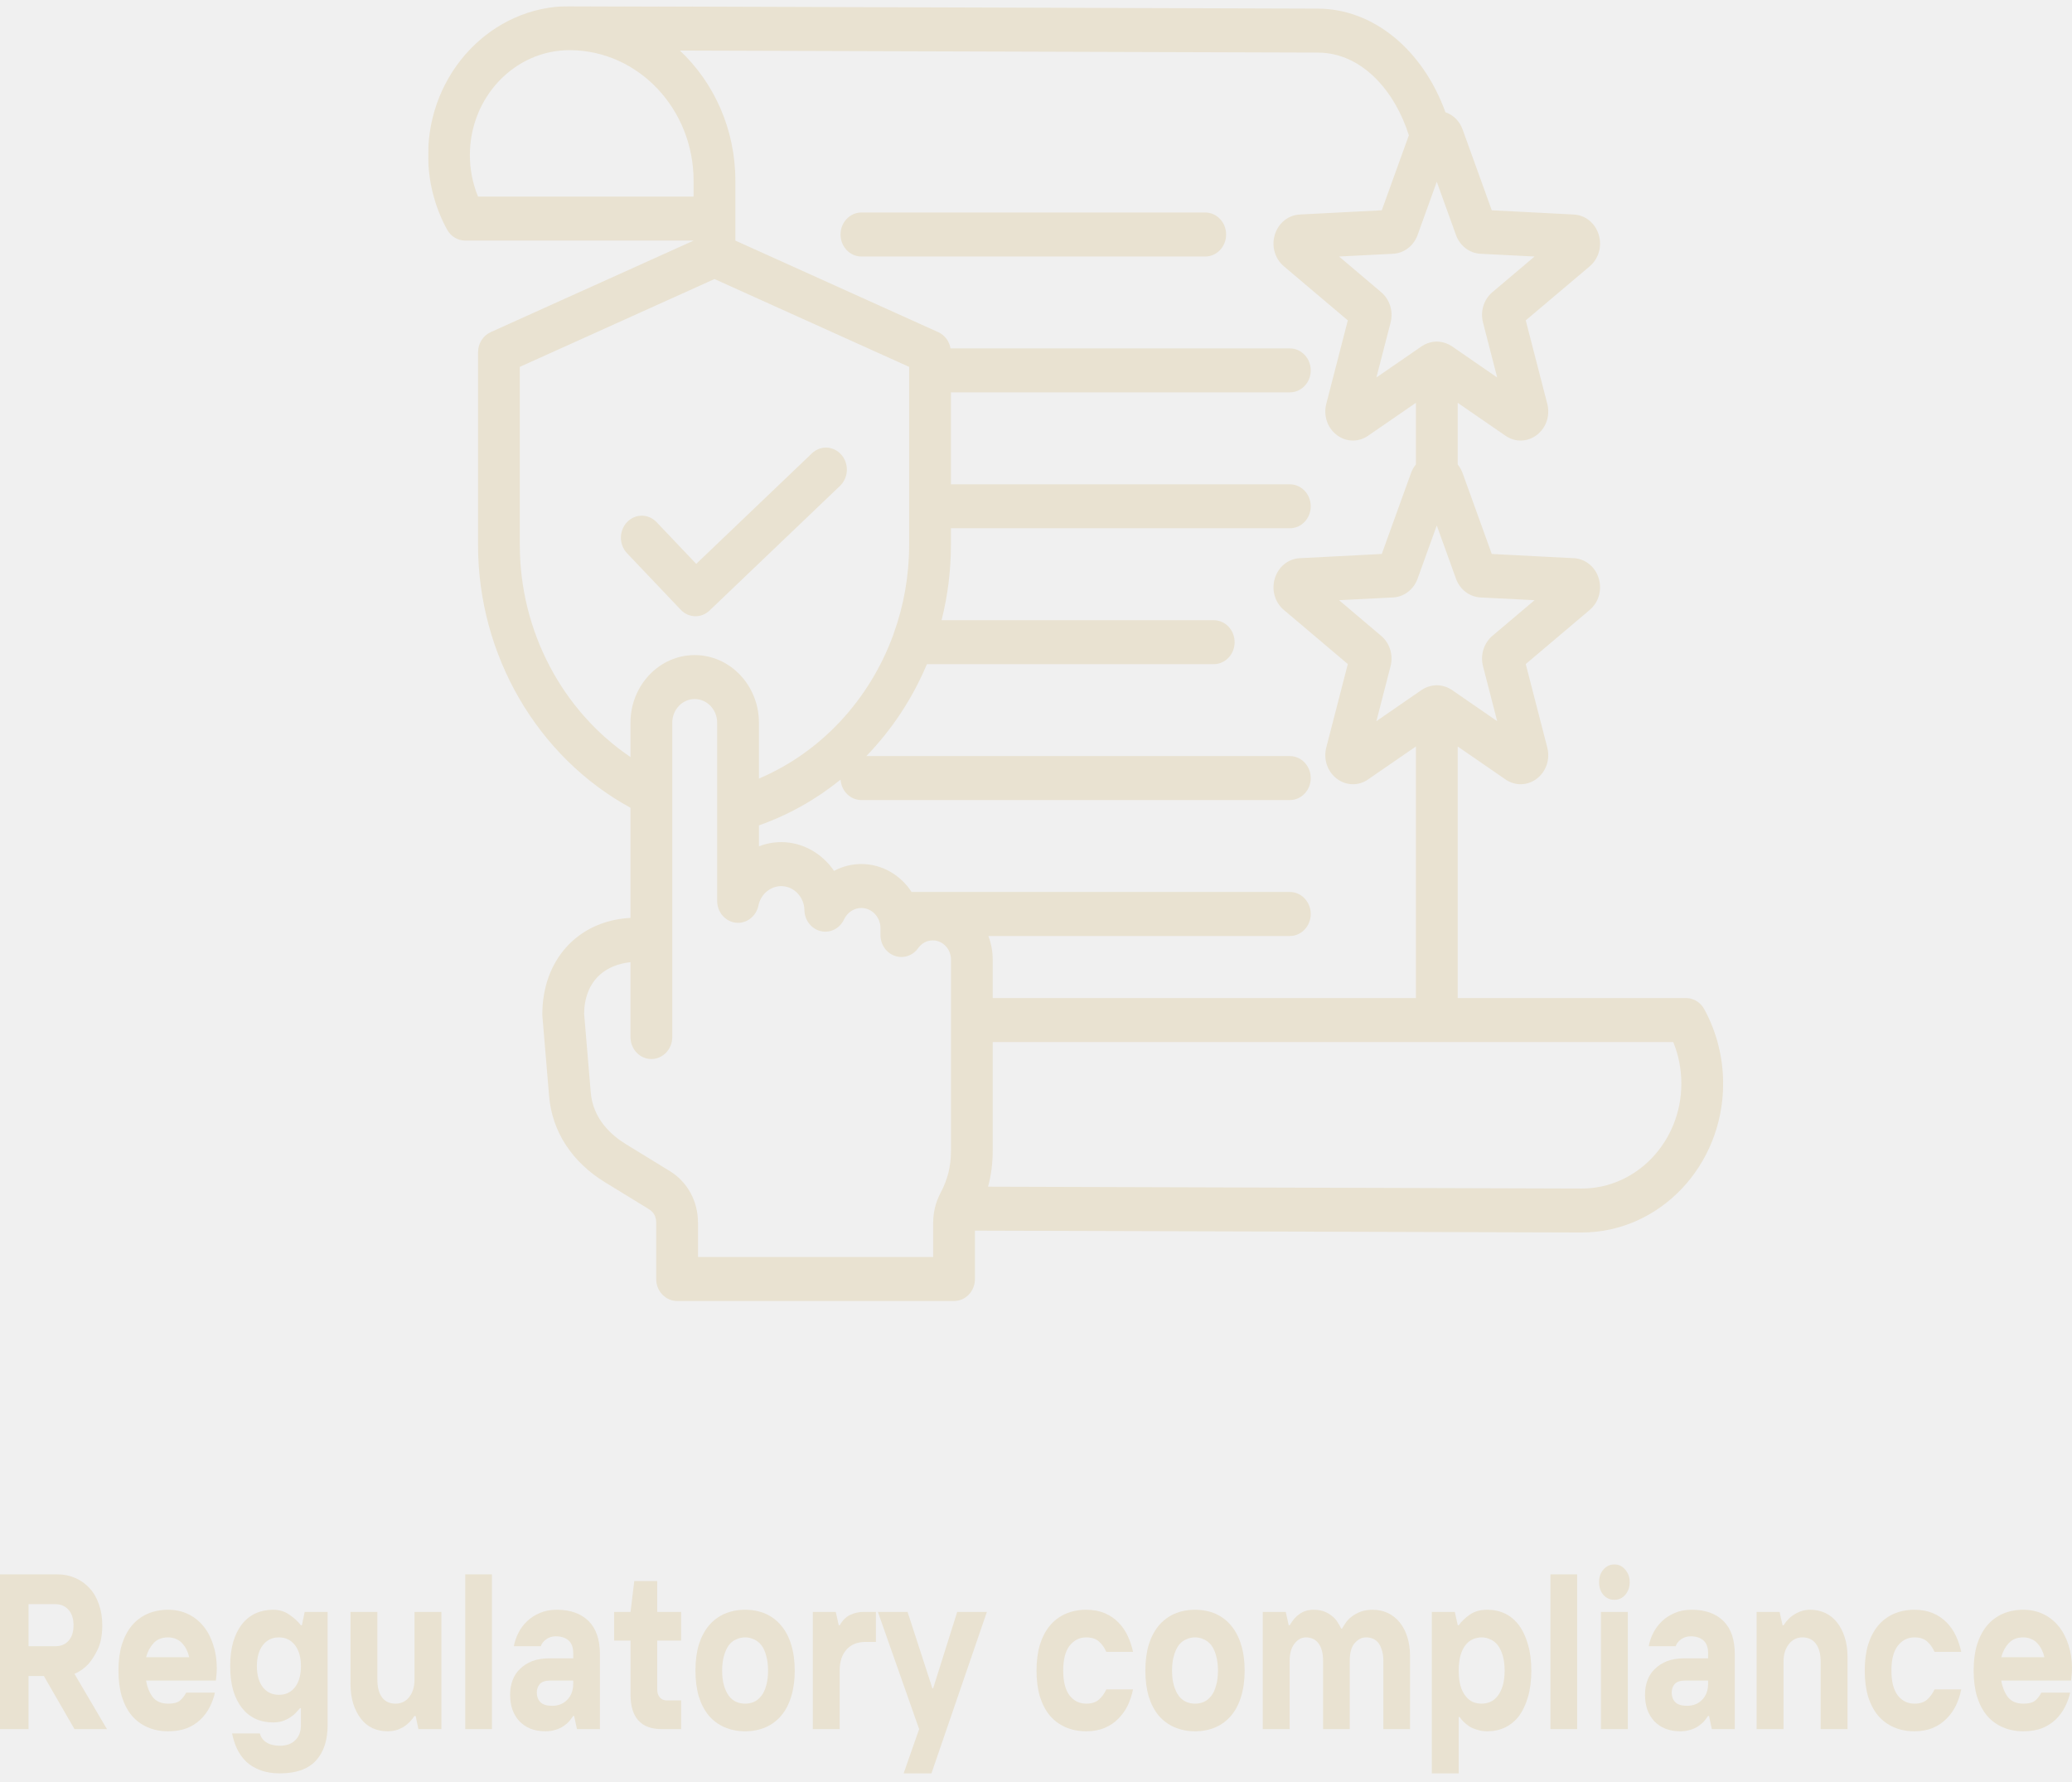
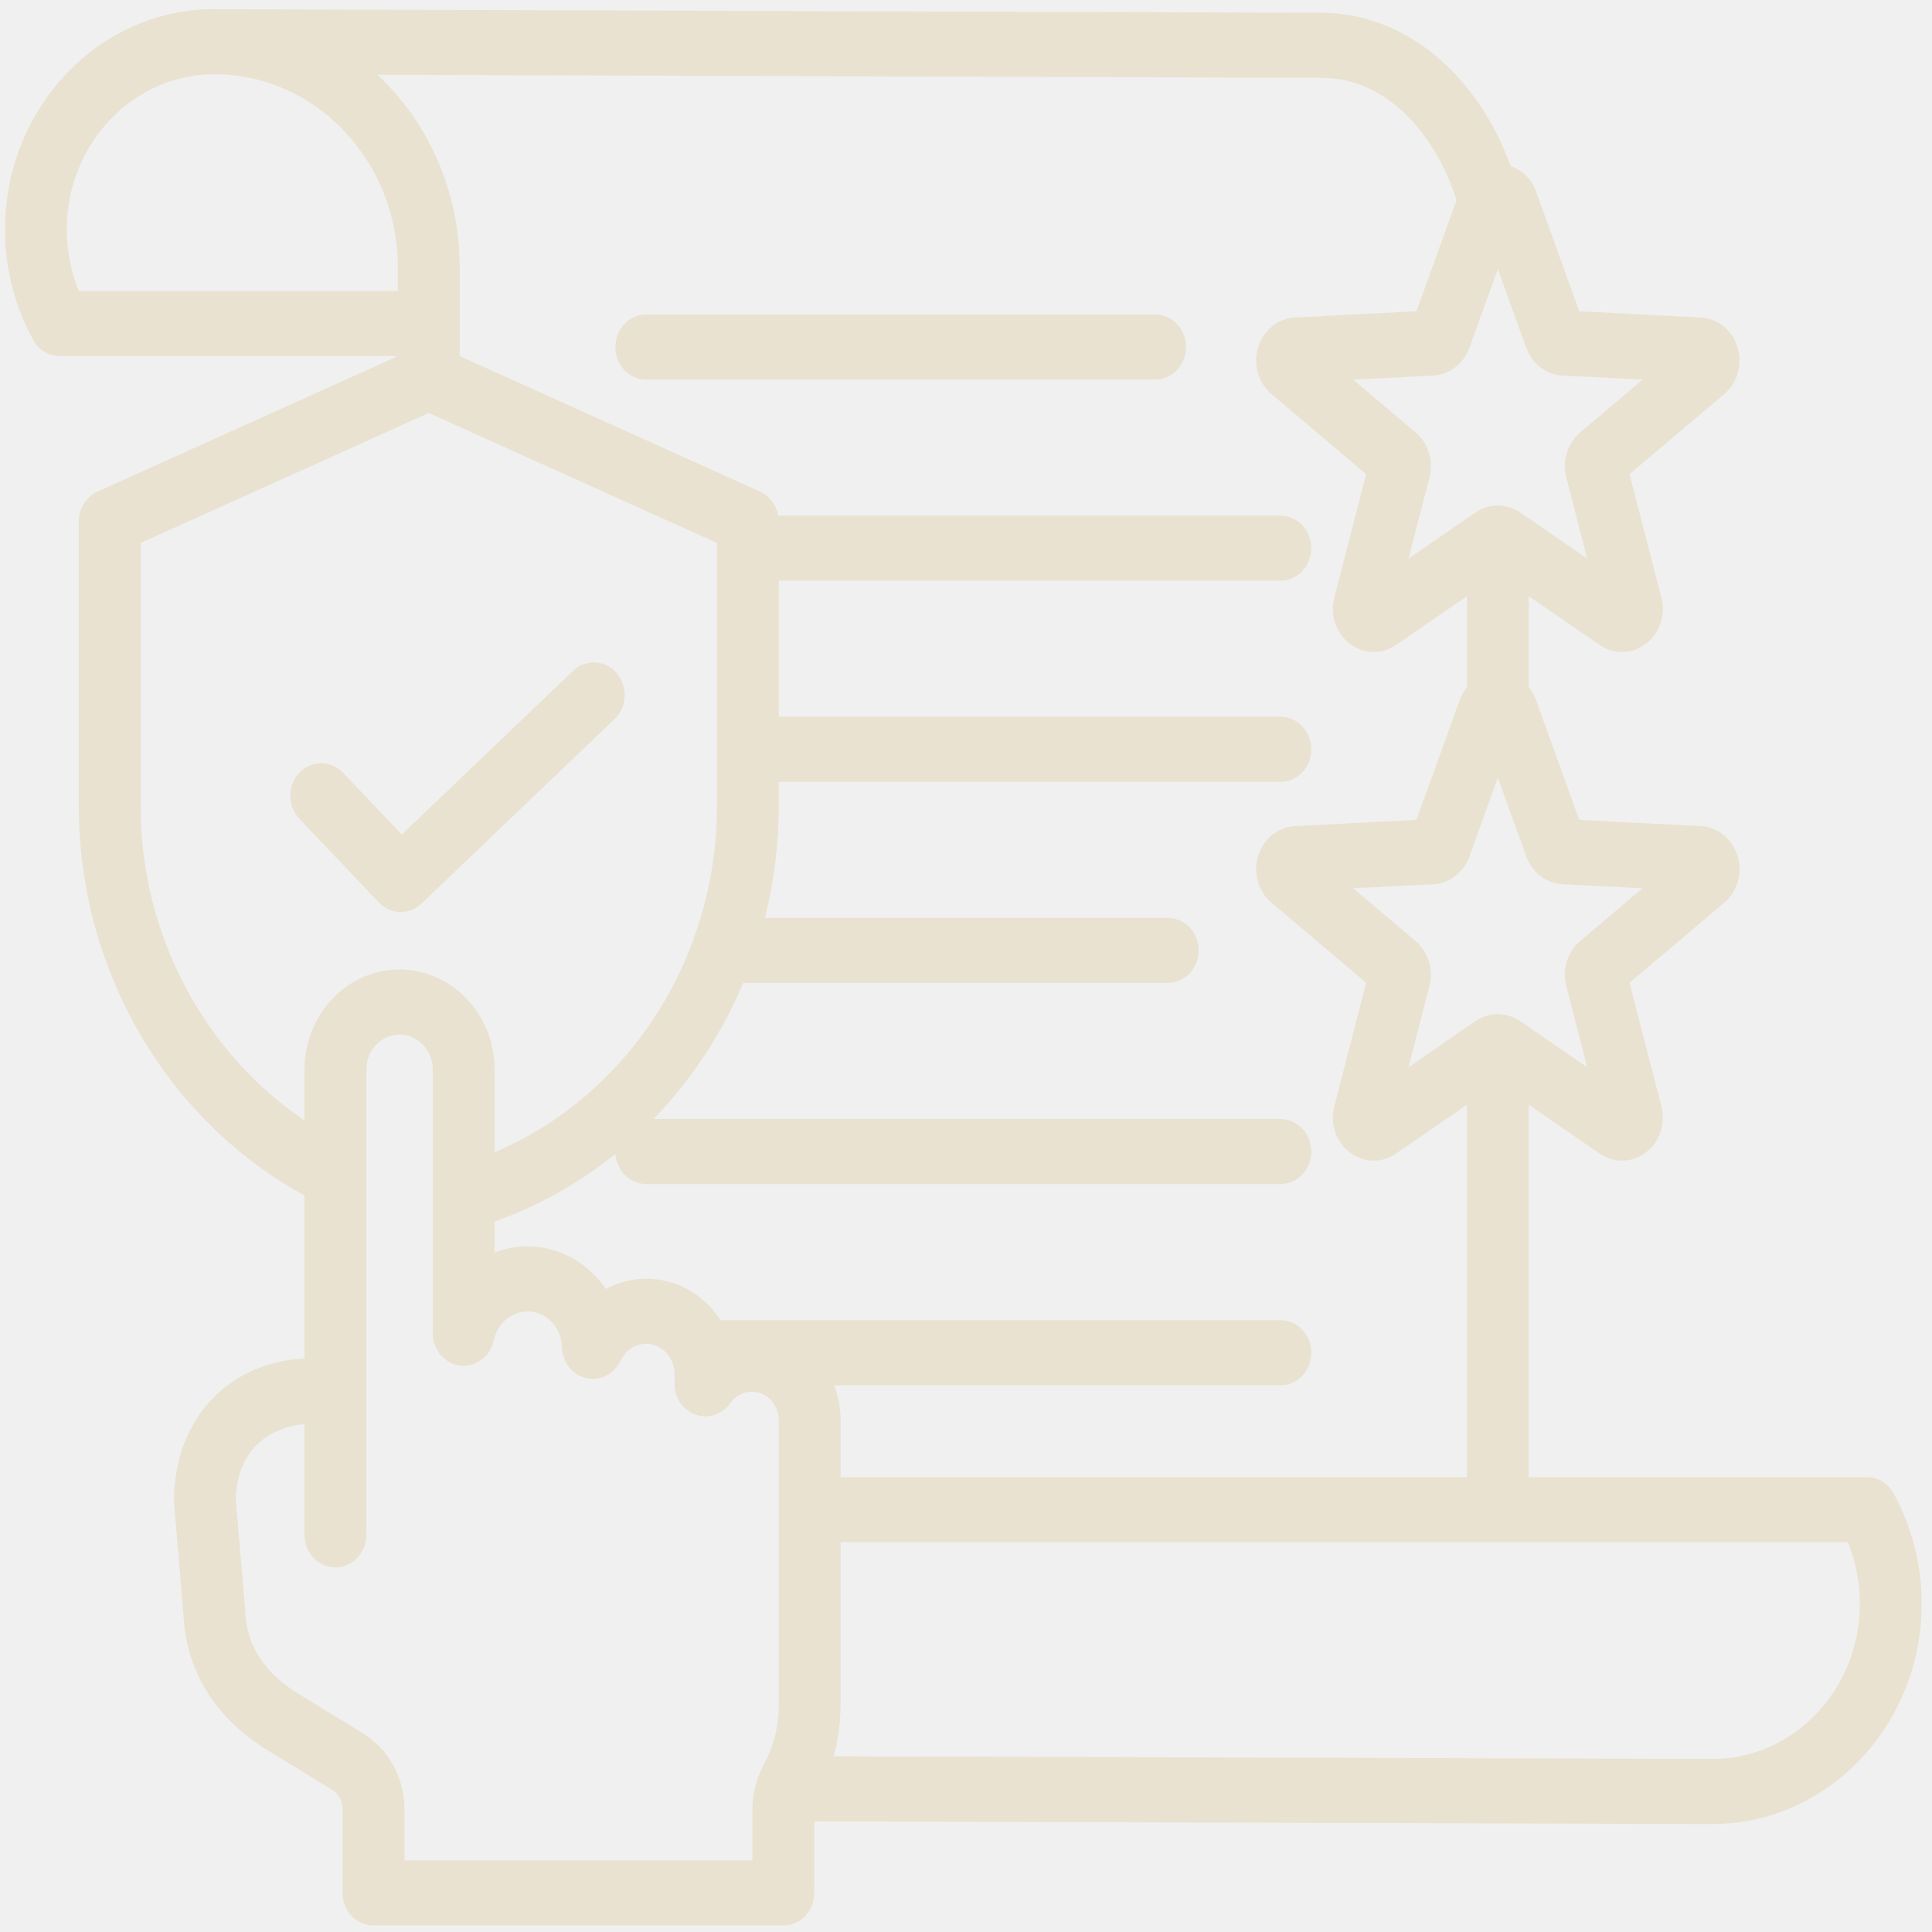
- <svg xmlns="http://www.w3.org/2000/svg" width="200" height="172" viewBox="0 0 200 172" fill="none">
-   <mask id="mask0_656_239" style="mask-type:luminance" maskUnits="userSpaceOnUse" x="41" y="0" width="126" height="126">
-     <path d="M41.326 0.599H166.326V125.599H41.326V0.599Z" fill="white" />
+ <svg xmlns="http://www.w3.org/2000/svg" width="126" height="126" viewBox="0 0 126 126" fill="none">
+   <mask id="mask0_50_9930" style="mask-type:luminance" maskUnits="userSpaceOnUse" x="0" y="0" width="126" height="126">
+     <path d="M0.326 0.599H125.326V125.599H0.326V0.599Z" fill="white" />
  </mask>
-   <g mask="url(#mask0_656_239)">
-     <path d="M164.496 97.394C164.133 96.742 163.472 96.334 162.752 96.334H140.704V72.051L145.317 75.23C146.249 75.877 147.442 75.846 148.345 75.154C149.248 74.461 149.644 73.279 149.349 72.143L147.273 64.095L153.445 58.873C154.319 58.135 154.657 56.933 154.314 55.812C153.967 54.696 153.025 53.932 151.904 53.876L143.993 53.469L141.182 45.675C141.066 45.354 140.902 45.074 140.704 44.83V38.88L145.317 42.058C146.249 42.705 147.442 42.675 148.345 41.982C149.248 41.289 149.644 40.107 149.349 38.971L147.273 30.923L153.45 25.702C154.319 24.963 154.657 23.761 154.314 22.64C153.967 21.525 153.025 20.761 151.904 20.705L143.993 20.297L141.182 12.503C140.888 11.688 140.274 11.087 139.521 10.833C137.333 4.796 132.561 0.848 127.21 0.833L55.077 0.599C55.043 0.594 55.009 0.594 54.975 0.594C47.45 0.594 41.326 7.043 41.326 14.969C41.326 17.495 41.959 19.981 43.157 22.162C43.514 22.819 44.181 23.221 44.9 23.221H66.948V23.226L47.363 32.059C46.624 32.395 46.142 33.159 46.142 34.01V52.598C46.142 63.259 51.879 73.065 60.858 77.966V88.597C56.757 88.811 53.695 91.337 52.696 95.127C52.681 95.198 52.662 95.27 52.647 95.341C52.628 95.412 52.609 95.489 52.594 95.56C52.565 95.682 52.541 95.809 52.522 95.937C52.517 95.957 52.512 95.983 52.507 96.008C52.454 96.309 52.415 96.62 52.386 96.935V96.94C52.377 97.088 52.367 97.231 52.362 97.379C52.362 97.394 52.357 97.409 52.357 97.424C52.353 97.587 52.348 97.75 52.348 97.918C52.348 97.98 52.353 98.041 52.357 98.102L53.005 105.824C53.294 109.212 55.202 112.151 58.38 114.102L62.626 116.705C63.104 116.995 63.34 117.438 63.34 118.014V123.454C63.34 124.626 64.244 125.573 65.359 125.573H92.092C93.203 125.573 94.106 124.626 94.106 123.454V118.783L152.672 118.961C160.202 118.961 166.326 112.513 166.326 104.591C166.326 102.06 165.693 99.574 164.496 97.394ZM142.902 57.666L148.123 57.931L144.051 61.374C143.225 62.078 142.868 63.224 143.148 64.304L144.515 69.606L140.149 66.596C139.786 66.351 139.386 66.209 138.975 66.158C138.878 66.148 138.782 66.137 138.685 66.137C138.589 66.137 138.492 66.148 138.395 66.158C137.985 66.209 137.584 66.351 137.222 66.596L132.856 69.606L134.223 64.304C134.503 63.224 134.15 62.078 133.319 61.374L129.253 57.931L134.469 57.666C135.527 57.61 136.454 56.902 136.831 55.858L138.685 50.718L140.54 55.858C140.917 56.902 141.844 57.61 142.902 57.666ZM140.54 22.686C140.917 23.73 141.844 24.438 142.902 24.494L148.123 24.759L144.051 28.203C143.22 28.906 142.868 30.052 143.148 31.132L144.515 36.435L140.149 33.424C139.786 33.18 139.386 33.037 138.975 32.986C138.878 32.976 138.782 32.966 138.685 32.966C138.589 32.966 138.492 32.976 138.4 32.986C137.99 33.037 137.584 33.18 137.227 33.424L132.856 36.435L134.227 31.132C134.503 30.052 134.15 28.906 133.324 28.208L129.253 24.759L134.469 24.494C135.527 24.438 136.454 23.73 136.831 22.686L138.685 17.546L140.54 22.686ZM127.195 5.076C131.605 5.092 134.72 8.994 135.99 13.059L133.377 20.297L125.466 20.705C124.35 20.761 123.404 21.525 123.056 22.64C122.713 23.761 123.051 24.963 123.925 25.702L130.098 30.923L128.021 38.971C127.726 40.107 128.122 41.289 129.026 41.982C129.499 42.344 130.045 42.522 130.595 42.522C131.102 42.522 131.61 42.369 132.054 42.058L136.671 38.88V44.83C136.468 45.074 136.304 45.354 136.193 45.675L133.377 53.469L125.466 53.876C124.35 53.932 123.404 54.696 123.056 55.812C122.713 56.933 123.051 58.135 123.925 58.873L130.098 64.095L128.021 72.143C127.726 73.279 128.122 74.461 129.026 75.154C129.499 75.515 130.045 75.694 130.595 75.694C131.098 75.694 131.61 75.541 132.054 75.23L136.671 72.051V96.334H95.821V92.621C95.821 91.816 95.671 91.047 95.401 90.344H124.505C125.616 90.344 126.519 89.391 126.519 88.22C126.519 87.048 125.616 86.095 124.505 86.095H87.992C86.929 84.465 85.152 83.396 83.138 83.396C82.21 83.396 81.312 83.63 80.505 84.058C79.361 82.382 77.492 81.282 75.405 81.282C74.657 81.282 73.932 81.424 73.256 81.689V79.667C76.144 78.648 78.801 77.14 81.138 75.25C81.211 76.351 82.08 77.222 83.147 77.222H124.505C125.616 77.222 126.519 76.274 126.519 75.103C126.519 73.931 125.616 72.978 124.505 72.978H83.621C86.079 70.442 88.074 67.431 89.47 64.105H117.154C118.27 64.105 119.173 63.157 119.173 61.986C119.173 60.814 118.27 59.862 117.154 59.862H90.885C91.474 57.529 91.788 55.094 91.788 52.598V50.988H124.505C125.616 50.988 126.519 50.041 126.519 48.869C126.519 47.697 125.616 46.745 124.505 46.745H91.788V37.871H124.505C125.616 37.871 126.519 36.924 126.519 35.752C126.519 34.581 125.616 33.628 124.505 33.628H91.749C91.633 32.935 91.194 32.344 90.566 32.059L70.981 23.221V17.445C70.981 12.452 68.909 7.965 65.625 4.878L127.195 5.076ZM46.142 18.978C45.625 17.715 45.354 16.349 45.354 14.969C45.354 9.386 49.672 4.842 54.975 4.842H55.057C61.621 4.888 66.948 10.522 66.948 17.445V18.978H46.142ZM50.174 52.598V35.411L68.967 26.934L87.755 35.411V52.598C87.755 55.578 87.233 58.461 86.267 61.14C86.239 61.217 86.214 61.293 86.19 61.37C83.901 67.553 79.25 72.607 73.256 75.148V69.754C73.256 66.158 70.474 63.229 67.055 63.229C63.635 63.229 60.858 66.158 60.858 69.754V73.07C54.28 68.628 50.174 60.916 50.174 52.598ZM90.073 121.33H67.373V118.014C67.373 115.941 66.359 114.081 64.659 113.037L60.413 110.434C58.984 109.558 57.236 107.984 57.023 105.447L56.381 97.827C56.386 97.638 56.395 97.455 56.41 97.277C56.41 97.251 56.414 97.226 56.419 97.2C56.434 97.047 56.453 96.894 56.482 96.747C56.482 96.737 56.482 96.731 56.487 96.721C56.888 94.521 58.453 93.13 60.858 92.87V100.099C60.858 101.27 61.761 102.218 62.872 102.218C63.988 102.218 64.891 101.27 64.891 100.099V69.754C64.891 68.496 65.862 67.472 67.055 67.472C68.252 67.472 69.223 68.496 69.223 69.754V86.951C69.223 88.036 70.001 88.943 71.025 89.06C72.049 89.172 72.99 88.459 73.208 87.399C73.43 86.314 74.357 85.53 75.405 85.53C76.618 85.53 77.627 86.569 77.646 87.843C77.666 88.826 78.318 89.661 79.226 89.875C80.134 90.089 81.061 89.62 81.472 88.739C81.785 88.072 82.437 87.639 83.138 87.639C84.157 87.639 84.987 88.515 84.987 89.585V90.247C84.987 91.164 85.543 91.974 86.369 92.259C87.19 92.549 88.098 92.254 88.62 91.52C88.958 91.042 89.474 90.766 90.03 90.766C91.001 90.766 91.793 91.597 91.793 92.621V111.066C91.793 112.589 91.474 113.857 90.764 115.182C90.663 115.38 90.571 115.584 90.489 115.793C90.455 115.869 90.426 115.946 90.402 116.027C90.189 116.659 90.073 117.331 90.073 118.014V121.33ZM152.682 114.718L95.372 114.54C95.671 113.435 95.821 112.293 95.821 111.066V100.583H161.511C162.028 101.841 162.293 103.206 162.293 104.591C162.293 110.174 157.98 114.718 152.682 114.718ZM81.133 22.635C81.133 21.464 82.037 20.511 83.147 20.511H116.333C117.449 20.511 118.352 21.464 118.352 22.635C118.352 23.807 117.449 24.759 116.333 24.759H83.147C82.037 24.759 81.133 23.807 81.133 22.635ZM65.712 58.858L60.525 53.398C59.737 52.572 59.737 51.227 60.525 50.397C61.312 49.567 62.587 49.567 63.374 50.397L67.204 54.426L78.371 43.755C79.197 42.965 80.472 43.031 81.22 43.902C81.969 44.768 81.906 46.113 81.08 46.898L68.489 58.929C68.103 59.296 67.62 59.48 67.137 59.48C66.62 59.48 66.103 59.271 65.712 58.858Z" fill="#E9E2D1" />
+   <g mask="url(#mask0_50_9930)">
+     <path d="M123.496 97.394C123.133 96.742 122.472 96.334 121.752 96.334H99.704V72.051L104.317 75.23C105.249 75.877 106.442 75.846 107.345 75.154C108.248 74.461 108.644 73.279 108.349 72.143L106.273 64.095L112.445 58.873C113.319 58.135 113.657 56.933 113.314 55.812C112.967 54.696 112.025 53.932 110.904 53.876L102.993 53.469L100.182 45.675C100.066 45.354 99.902 45.074 99.704 44.83V38.88L104.317 42.058C105.249 42.705 106.442 42.675 107.345 41.982C108.248 41.289 108.644 40.107 108.349 38.971L106.273 30.923L112.45 25.702C113.319 24.963 113.657 23.761 113.314 22.64C112.967 21.525 112.025 20.761 110.904 20.705L102.993 20.297L100.182 12.503C99.888 11.688 99.274 11.087 98.521 10.833C96.333 4.796 91.561 0.848 86.21 0.833L14.077 0.599C14.043 0.594 14.009 0.594 13.975 0.594C6.45 0.594 0.326 7.043 0.326 14.969C0.326 17.495 0.959 19.981 2.157 22.162C2.514 22.819 3.181 23.221 3.9 23.221H25.948V23.226L6.363 32.059C5.624 32.395 5.141 33.159 5.141 34.01V52.598C5.141 63.259 10.879 73.065 19.858 77.966V88.597C15.757 88.811 12.695 91.337 11.695 95.127C11.681 95.198 11.662 95.27 11.647 95.341C11.628 95.412 11.609 95.489 11.594 95.56C11.565 95.682 11.541 95.809 11.522 95.937C11.517 95.957 11.512 95.983 11.507 96.008C11.454 96.309 11.415 96.62 11.386 96.935V96.94C11.377 97.088 11.367 97.231 11.362 97.379C11.362 97.394 11.357 97.409 11.357 97.424C11.353 97.587 11.348 97.75 11.348 97.918C11.348 97.98 11.353 98.041 11.357 98.102L12.005 105.824C12.294 109.212 14.202 112.151 17.38 114.102L21.626 116.705C22.104 116.995 22.34 117.438 22.34 118.014V123.454C22.34 124.626 23.244 125.573 24.359 125.573H51.092C52.203 125.573 53.106 124.626 53.106 123.454V118.783L111.672 118.961C119.202 118.961 125.326 112.513 125.326 104.591C125.326 102.06 124.693 99.574 123.496 97.394ZM101.902 57.666L107.123 57.931L103.051 61.374C102.225 62.078 101.868 63.224 102.148 64.304L103.515 69.606L99.149 66.596C98.786 66.351 98.386 66.209 97.975 66.158C97.878 66.148 97.782 66.137 97.685 66.137C97.589 66.137 97.492 66.148 97.395 66.158C96.985 66.209 96.584 66.351 96.222 66.596L91.856 69.606L93.222 64.304C93.503 63.224 93.15 62.078 92.319 61.374L88.253 57.931L93.469 57.666C94.527 57.61 95.454 56.902 95.831 55.858L97.685 50.718L99.54 55.858C99.917 56.902 100.844 57.61 101.902 57.666ZM99.54 22.686C99.917 23.73 100.844 24.438 101.902 24.494L107.123 24.759L103.051 28.203C102.22 28.906 101.868 30.052 102.148 31.132L103.515 36.435L99.149 33.424C98.786 33.18 98.386 33.037 97.975 32.986C97.878 32.976 97.782 32.966 97.685 32.966C97.589 32.966 97.492 32.976 97.4 32.986C96.99 33.037 96.584 33.18 96.227 33.424L91.856 36.435L93.227 31.132C93.503 30.052 93.15 28.906 92.324 28.208L88.253 24.759L93.469 24.494C94.527 24.438 95.454 23.73 95.831 22.686L97.685 17.546L99.54 22.686ZM86.195 5.076C90.605 5.092 93.72 8.994 94.99 13.059L92.377 20.297L84.466 20.705C83.35 20.761 82.404 21.525 82.056 22.64C81.713 23.761 82.051 24.963 82.925 25.702L89.098 30.923L87.021 38.971C86.726 40.107 87.123 41.289 88.026 41.982C88.499 42.344 89.045 42.522 89.595 42.522C90.103 42.522 90.61 42.369 91.054 42.058L95.671 38.88V44.83C95.468 45.074 95.304 45.354 95.193 45.675L92.377 53.469L84.466 53.876C83.35 53.932 82.404 54.696 82.056 55.812C81.713 56.933 82.051 58.135 82.925 58.873L89.098 64.095L87.021 72.143C86.726 73.279 87.123 74.461 88.026 75.154C88.499 75.515 89.045 75.694 89.595 75.694C90.098 75.694 90.61 75.541 91.054 75.23L95.671 72.051V96.334H54.821V92.621C54.821 91.816 54.671 91.047 54.401 90.344H83.505C84.616 90.344 85.519 89.391 85.519 88.22C85.519 87.048 84.616 86.095 83.505 86.095H46.992C45.929 84.465 44.152 83.396 42.138 83.396C41.21 83.396 40.312 83.63 39.505 84.058C38.361 82.382 36.492 81.282 34.405 81.282C33.657 81.282 32.932 81.424 32.256 81.689V79.667C35.144 78.648 37.801 77.14 40.138 75.25C40.211 76.351 41.08 77.222 42.147 77.222H83.505C84.616 77.222 85.519 76.274 85.519 75.103C85.519 73.931 84.616 72.978 83.505 72.978H42.621C45.079 70.442 47.074 67.431 48.47 64.105H76.154C77.27 64.105 78.173 63.157 78.173 61.986C78.173 60.814 77.27 59.862 76.154 59.862H49.885C50.474 57.529 50.788 55.094 50.788 52.598V50.988H83.505C84.616 50.988 85.519 50.041 85.519 48.869C85.519 47.697 84.616 46.745 83.505 46.745H50.788V37.871H83.505C84.616 37.871 85.519 36.924 85.519 35.752C85.519 34.581 84.616 33.628 83.505 33.628H50.749C50.633 32.935 50.194 32.344 49.566 32.059L29.981 23.221V17.445C29.981 12.452 27.909 7.965 24.625 4.878L86.195 5.076ZM5.141 18.978C4.625 17.715 4.354 16.349 4.354 14.969C4.354 9.386 8.672 4.842 13.975 4.842H14.057C20.621 4.888 25.948 10.522 25.948 17.445V18.978H5.141ZM9.174 52.598V35.411L27.967 26.934L46.755 35.411V52.598C46.755 55.578 46.233 58.461 45.267 61.14C45.239 61.217 45.214 61.293 45.19 61.37C42.901 67.553 38.25 72.607 32.256 75.148V69.754C32.256 66.158 29.474 63.229 26.055 63.229C22.635 63.229 19.858 66.158 19.858 69.754V73.07C13.28 68.628 9.174 60.916 9.174 52.598ZM49.073 121.33H26.373V118.014C26.373 115.941 25.359 114.081 23.659 113.037L19.413 110.434C17.984 109.558 16.235 107.984 16.023 105.447L15.381 97.827C15.386 97.638 15.395 97.455 15.41 97.277C15.41 97.251 15.415 97.226 15.419 97.2C15.434 97.047 15.453 96.894 15.482 96.747C15.482 96.737 15.482 96.731 15.487 96.721C15.888 94.521 17.453 93.13 19.858 92.87V100.099C19.858 101.27 20.761 102.218 21.872 102.218C22.988 102.218 23.891 101.27 23.891 100.099V69.754C23.891 68.496 24.861 67.472 26.055 67.472C27.252 67.472 28.223 68.496 28.223 69.754V86.951C28.223 88.036 29.001 88.943 30.025 89.06C31.049 89.172 31.99 88.459 32.208 87.399C32.43 86.314 33.357 85.53 34.405 85.53C35.617 85.53 36.627 86.569 36.646 87.843C36.666 88.826 37.318 89.661 38.226 89.875C39.134 90.089 40.061 89.62 40.471 88.739C40.785 88.072 41.437 87.639 42.138 87.639C43.157 87.639 43.987 88.515 43.987 89.585V90.247C43.987 91.164 44.543 91.974 45.369 92.259C46.19 92.549 47.098 92.254 47.62 91.52C47.958 91.042 48.474 90.766 49.03 90.766C50.001 90.766 50.793 91.597 50.793 92.621V111.066C50.793 112.589 50.474 113.857 49.764 115.182C49.663 115.38 49.571 115.584 49.489 115.793C49.455 115.869 49.426 115.946 49.402 116.027C49.189 116.659 49.073 117.331 49.073 118.014V121.33ZM111.682 114.718L54.372 114.54C54.671 113.435 54.821 112.293 54.821 111.066V100.583H120.511C121.028 101.841 121.293 103.206 121.293 104.591C121.293 110.174 116.98 114.718 111.682 114.718ZM40.133 22.635C40.133 21.464 41.036 20.511 42.147 20.511H75.333C76.449 20.511 77.352 21.464 77.352 22.635C77.352 23.807 76.449 24.759 75.333 24.759H42.147C41.036 24.759 40.133 23.807 40.133 22.635ZM24.712 58.858L19.525 53.398C18.737 52.572 18.737 51.227 19.525 50.397C20.312 49.567 21.587 49.567 22.374 50.397L26.204 54.426L37.371 43.755C38.197 42.965 39.472 43.031 40.22 43.902C40.969 44.768 40.906 46.113 40.08 46.898L27.489 58.929C27.103 59.296 26.62 59.48 26.137 59.48C25.62 59.48 25.103 59.271 24.712 58.858Z" fill="#E9E2D1" />
  </g>
-   <path d="M0 151.958H5.531C6.166 151.958 6.747 152.078 7.278 152.313C7.819 152.552 8.278 152.885 8.665 153.313C9.048 153.729 9.341 154.245 9.548 154.854C9.764 155.453 9.872 156.125 9.872 156.875C9.872 157.807 9.728 158.578 9.44 159.188C9.152 159.786 8.845 160.266 8.521 160.625C8.125 161.042 7.679 161.354 7.188 161.563L10.323 166.896H7.188L4.234 161.771H2.756V166.896H0V151.958ZM5.35 158.896C5.864 158.896 6.287 158.724 6.612 158.375C6.936 158.016 7.098 157.516 7.098 156.875C7.098 156.24 6.936 155.74 6.612 155.375C6.287 155.016 5.864 154.833 5.35 154.833H2.756V158.896H5.35Z" fill="#E9E2D1" />
-   <path d="M16.226 167.104C15.492 167.104 14.825 166.969 14.226 166.708C13.636 166.448 13.132 166.073 12.713 165.583C12.303 165.083 11.983 164.474 11.758 163.75C11.542 163.016 11.434 162.182 11.434 161.25C11.434 160.307 11.542 159.474 11.758 158.75C11.983 158.031 12.303 157.417 12.713 156.917C13.132 156.417 13.636 156.036 14.226 155.771C14.825 155.51 15.492 155.375 16.226 155.375C16.933 155.375 17.577 155.516 18.153 155.792C18.739 156.073 19.239 156.469 19.648 156.979C20.054 157.479 20.369 158.078 20.585 158.771C20.81 159.453 20.927 160.203 20.927 161.021C20.927 161.188 20.919 161.344 20.91 161.479C20.896 161.62 20.883 161.745 20.873 161.854C20.86 161.995 20.846 162.115 20.837 162.208H14.1C14.208 162.849 14.424 163.385 14.748 163.813C15.082 164.229 15.577 164.438 16.226 164.438C16.73 164.438 17.099 164.349 17.343 164.167C17.581 163.974 17.793 163.708 17.973 163.375H20.747C20.639 163.865 20.468 164.328 20.243 164.771C20.013 165.219 19.712 165.62 19.342 165.979C18.982 166.328 18.541 166.604 18.027 166.813C17.509 167.005 16.91 167.104 16.226 167.104ZM18.261 159.958C18.212 159.724 18.135 159.495 18.027 159.271C17.919 159.036 17.779 158.828 17.613 158.646C17.455 158.453 17.257 158.307 17.018 158.208C16.789 158.099 16.523 158.042 16.226 158.042C15.622 158.042 15.154 158.229 14.82 158.604C14.483 158.969 14.244 159.417 14.1 159.958H18.261Z" fill="#E9E2D1" />
-   <path d="M27.013 171.167C26.279 171.167 25.648 171.063 25.121 170.854C24.59 170.656 24.139 170.385 23.77 170.042C23.41 169.693 23.112 169.281 22.887 168.813C22.671 168.354 22.509 167.854 22.401 167.313H25.085C25.18 167.688 25.396 167.979 25.734 168.188C26.067 168.396 26.495 168.5 27.013 168.5C27.661 168.5 28.157 168.318 28.508 167.958C28.868 167.609 29.048 167.115 29.048 166.479V164.875H28.958C28.85 165 28.715 165.146 28.562 165.313C28.418 165.469 28.229 165.62 28.003 165.771C27.787 165.911 27.54 166.031 27.265 166.125C26.986 166.208 26.688 166.25 26.364 166.25C25.738 166.25 25.166 166.135 24.653 165.896C24.148 165.661 23.716 165.313 23.356 164.854C22.995 164.396 22.712 163.833 22.509 163.167C22.315 162.49 22.221 161.703 22.221 160.813C22.221 159.938 22.315 159.161 22.509 158.479C22.712 157.802 22.995 157.229 23.356 156.771C23.716 156.313 24.148 155.969 24.653 155.729C25.166 155.495 25.738 155.375 26.364 155.375C26.963 155.375 27.486 155.536 27.931 155.854C28.386 156.161 28.76 156.5 29.048 156.875H29.139L29.409 155.583H31.625V166.479C31.625 167.979 31.246 169.13 30.49 169.938C29.742 170.755 28.584 171.167 27.013 171.167ZM26.923 163.583C27.571 163.583 28.085 163.344 28.472 162.854C28.855 162.354 29.048 161.677 29.048 160.813C29.048 159.969 28.855 159.292 28.472 158.792C28.085 158.292 27.571 158.042 26.923 158.042C26.274 158.042 25.756 158.292 25.373 158.792C24.986 159.292 24.797 159.969 24.797 160.813C24.797 161.677 24.986 162.354 25.373 162.854C25.756 163.344 26.274 163.583 26.923 163.583Z" fill="#E9E2D1" />
-   <path d="M37.435 167.104C36.904 167.104 36.417 167.005 35.976 166.813C35.53 166.604 35.152 166.302 34.841 165.896C34.526 165.495 34.282 165.016 34.102 164.458C33.922 163.891 33.832 163.245 33.832 162.521V155.583H36.426V162.104C36.426 162.854 36.575 163.432 36.877 163.833C37.187 164.24 37.62 164.438 38.174 164.438C38.723 164.438 39.169 164.224 39.507 163.792C39.84 163.365 40.011 162.802 40.011 162.104V155.583H42.605V166.896H40.389L40.119 165.625H40.011C39.696 166.099 39.318 166.469 38.876 166.729C38.43 166.979 37.949 167.104 37.435 167.104Z" fill="#E9E2D1" />
-   <path d="M44.908 151.958H47.484V166.896H44.908V151.958Z" fill="#E9E2D1" />
-   <path d="M52.645 167.104C52.114 167.104 51.636 167.021 51.204 166.854C50.781 166.677 50.42 166.432 50.123 166.125C49.835 165.807 49.609 165.432 49.456 165C49.312 164.573 49.24 164.099 49.24 163.583C49.24 163.073 49.317 162.604 49.474 162.188C49.628 161.76 49.871 161.391 50.195 161.083C50.519 160.766 50.907 160.516 51.366 160.333C51.834 160.156 52.384 160.063 53.023 160.063H55.329V159.542C55.329 159 55.176 158.599 54.879 158.333C54.577 158.073 54.167 157.938 53.654 157.938C53.294 157.938 52.978 158.036 52.717 158.229C52.465 158.411 52.289 158.635 52.195 158.896H49.6C49.682 158.438 49.835 158 50.051 157.583C50.267 157.167 50.542 156.802 50.88 156.479C51.226 156.146 51.636 155.885 52.105 155.688C52.573 155.479 53.123 155.375 53.762 155.375C55.059 155.375 56.072 155.74 56.807 156.458C57.536 157.182 57.906 158.245 57.906 159.646V166.896H55.69L55.419 165.625H55.329C55.221 165.781 55.095 165.948 54.951 166.125C54.807 166.292 54.618 166.453 54.392 166.604C54.176 166.76 53.924 166.875 53.636 166.958C53.348 167.052 53.014 167.104 52.645 167.104ZM53.294 164.646C53.893 164.646 54.379 164.453 54.753 164.063C55.136 163.677 55.329 163.161 55.329 162.521V162.208H53.114C52.645 162.208 52.307 162.323 52.105 162.542C51.911 162.766 51.816 163.042 51.816 163.375C51.816 163.75 51.929 164.057 52.159 164.292C52.397 164.531 52.776 164.646 53.294 164.646Z" fill="#E9E2D1" />
-   <path d="M63.889 166.896C62.867 166.896 62.106 166.615 61.601 166.042C61.106 165.474 60.863 164.656 60.863 163.583V158.354H59.277V155.583H60.863L61.223 152.604H63.439V155.583H65.745V158.354H63.439V163.062C63.439 163.385 63.52 163.641 63.691 163.833C63.858 164.031 64.078 164.125 64.358 164.125H65.745V166.896H63.889Z" fill="#E9E2D1" />
-   <path d="M71.921 167.104C71.187 167.104 70.52 166.969 69.921 166.708C69.331 166.448 68.827 166.073 68.408 165.583C67.998 165.083 67.678 164.474 67.453 163.75C67.237 163.016 67.129 162.182 67.129 161.25C67.129 160.307 67.237 159.474 67.453 158.75C67.678 158.031 67.998 157.417 68.408 156.917C68.827 156.417 69.331 156.036 69.921 155.771C70.52 155.51 71.187 155.375 71.921 155.375C72.664 155.375 73.331 155.51 73.921 155.771C74.506 156.036 75.006 156.417 75.416 156.917C75.835 157.417 76.154 158.031 76.371 158.75C76.596 159.474 76.713 160.307 76.713 161.25C76.713 162.182 76.596 163.016 76.371 163.75C76.154 164.474 75.835 165.083 75.416 165.583C75.006 166.073 74.506 166.448 73.921 166.708C73.331 166.969 72.664 167.104 71.921 167.104ZM71.921 164.438C72.218 164.438 72.502 164.385 72.768 164.271C73.042 164.146 73.281 163.953 73.488 163.688C73.691 163.427 73.849 163.094 73.957 162.688C74.074 162.286 74.137 161.807 74.137 161.25C74.137 160.698 74.074 160.219 73.957 159.813C73.849 159.396 73.691 159.057 73.488 158.792C73.281 158.531 73.042 158.344 72.768 158.229C72.502 158.104 72.218 158.042 71.921 158.042C71.633 158.042 71.349 158.104 71.074 158.229C70.795 158.344 70.556 158.531 70.354 158.792C70.16 159.057 70.002 159.396 69.885 159.813C69.764 160.219 69.705 160.698 69.705 161.25C69.705 161.807 69.764 162.286 69.885 162.688C70.002 163.094 70.16 163.427 70.354 163.688C70.556 163.953 70.795 164.146 71.074 164.271C71.349 164.385 71.633 164.438 71.921 164.438Z" fill="#E9E2D1" />
-   <path d="M78.457 155.583H80.673L80.961 156.875H81.051C81.326 156.391 81.664 156.057 82.06 155.875C82.456 155.682 82.889 155.583 83.357 155.583H84.546V158.479H83.537C82.754 158.479 82.141 158.729 81.7 159.229C81.267 159.719 81.051 160.391 81.051 161.25V166.896H78.457V155.583Z" fill="#E9E2D1" />
-   <path d="M88.72 166.896L84.738 155.583H87.603L89.999 162.958H90.071L92.395 155.583H95.259L89.909 171.167H87.224L88.72 166.896Z" fill="#E9E2D1" />
-   <path d="M104.843 167.104C104.109 167.104 103.442 166.969 102.843 166.708C102.253 166.448 101.749 166.073 101.33 165.583C100.92 165.083 100.6 164.474 100.375 163.75C100.159 163.016 100.051 162.182 100.051 161.25C100.051 160.307 100.159 159.474 100.375 158.75C100.6 158.031 100.92 157.417 101.33 156.917C101.749 156.417 102.253 156.036 102.843 155.771C103.442 155.51 104.109 155.375 104.843 155.375C105.527 155.375 106.126 155.49 106.644 155.708C107.158 155.932 107.599 156.229 107.959 156.604C108.329 156.979 108.63 157.417 108.86 157.917C109.085 158.406 109.256 158.911 109.365 159.438H106.788C106.595 159.01 106.347 158.667 106.05 158.417C105.762 158.167 105.356 158.042 104.843 158.042C104.194 158.042 103.658 158.313 103.239 158.854C102.83 159.385 102.627 160.182 102.627 161.25C102.627 162.307 102.83 163.104 103.239 163.646C103.658 164.177 104.194 164.438 104.843 164.438C105.356 164.438 105.762 164.313 106.05 164.063C106.347 163.813 106.595 163.479 106.788 163.063H109.365C109.256 163.604 109.085 164.12 108.86 164.604C108.63 165.078 108.329 165.5 107.959 165.875C107.599 166.25 107.158 166.552 106.644 166.771C106.126 166.99 105.527 167.104 104.843 167.104Z" fill="#E9E2D1" />
-   <path d="M115.349 167.104C114.615 167.104 113.948 166.969 113.349 166.708C112.759 166.448 112.255 166.073 111.836 165.583C111.426 165.083 111.106 164.474 110.881 163.75C110.665 163.016 110.557 162.182 110.557 161.25C110.557 160.307 110.665 159.474 110.881 158.75C111.106 158.031 111.426 157.417 111.836 156.917C112.255 156.417 112.759 156.036 113.349 155.771C113.948 155.51 114.615 155.375 115.349 155.375C116.092 155.375 116.758 155.51 117.348 155.771C117.934 156.036 118.434 156.417 118.844 156.917C119.262 157.417 119.582 158.031 119.798 158.75C120.024 159.474 120.141 160.307 120.141 161.25C120.141 162.182 120.024 163.016 119.798 163.75C119.582 164.474 119.262 165.083 118.844 165.583C118.434 166.073 117.934 166.448 117.348 166.708C116.758 166.969 116.092 167.104 115.349 167.104ZM115.349 164.438C115.646 164.438 115.93 164.385 116.195 164.271C116.47 164.146 116.709 163.953 116.916 163.688C117.119 163.427 117.276 163.094 117.384 162.688C117.501 162.286 117.565 161.807 117.565 161.25C117.565 160.698 117.501 160.219 117.384 159.813C117.276 159.396 117.119 159.057 116.916 158.792C116.709 158.531 116.47 158.344 116.195 158.229C115.93 158.104 115.646 158.042 115.349 158.042C115.06 158.042 114.777 158.104 114.502 158.229C114.223 158.344 113.984 158.531 113.781 158.792C113.588 159.057 113.43 159.396 113.313 159.813C113.191 160.219 113.133 160.698 113.133 161.25C113.133 161.807 113.191 162.286 113.313 162.688C113.43 163.094 113.588 163.427 113.781 163.688C113.984 163.953 114.223 164.146 114.502 164.271C114.777 164.385 115.06 164.438 115.349 164.438Z" fill="#E9E2D1" />
-   <path d="M121.891 155.583H124.106L124.395 156.875H124.485C124.76 156.391 125.084 156.021 125.458 155.771C125.827 155.51 126.273 155.375 126.791 155.375C127.21 155.375 127.57 155.438 127.872 155.563C128.169 155.688 128.43 155.849 128.646 156.042C128.862 156.224 129.029 156.427 129.151 156.646C129.281 156.854 129.385 157.036 129.457 157.188H129.547C129.628 157.036 129.745 156.854 129.889 156.646C130.033 156.427 130.223 156.224 130.466 156.042C130.718 155.849 131.006 155.688 131.331 155.563C131.664 155.438 132.056 155.375 132.502 155.375C133.028 155.375 133.515 155.479 133.961 155.688C134.402 155.896 134.78 156.198 135.096 156.583C135.406 156.958 135.654 157.427 135.834 157.979C136.014 158.536 136.105 159.161 136.105 159.854V166.896H133.528V160.292C133.528 159.891 133.479 159.552 133.384 159.271C133.299 158.979 133.186 158.745 133.042 158.563C132.898 158.385 132.722 158.25 132.52 158.167C132.312 158.083 132.092 158.042 131.853 158.042C131.443 158.042 131.078 158.229 130.754 158.604C130.439 158.969 130.286 159.531 130.286 160.292V166.896H127.709V160.292C127.709 159.891 127.664 159.552 127.583 159.271C127.498 158.979 127.376 158.745 127.223 158.563C127.079 158.385 126.903 158.25 126.701 158.167C126.493 158.083 126.277 158.042 126.052 158.042C125.629 158.042 125.264 158.245 124.953 158.646C124.638 159.036 124.485 159.583 124.485 160.292V166.896H121.891V155.583Z" fill="#E9E2D1" />
-   <path d="M138.209 155.583H140.425L140.713 156.875H140.803C141.064 156.5 141.42 156.161 141.866 155.854C142.307 155.536 142.875 155.375 143.559 155.375C144.194 155.375 144.771 155.5 145.289 155.75C145.802 156 146.248 156.375 146.622 156.875C146.991 157.375 147.28 157.995 147.487 158.729C147.703 159.453 147.811 160.292 147.811 161.25C147.811 162.208 147.703 163.057 147.487 163.792C147.28 164.516 146.991 165.125 146.622 165.625C146.248 166.115 145.802 166.479 145.289 166.729C144.771 166.979 144.194 167.104 143.559 167.104C143.199 167.104 142.875 167.052 142.587 166.958C142.298 166.875 142.037 166.766 141.812 166.625C141.596 166.474 141.407 166.323 141.254 166.167C141.096 166 140.974 165.854 140.893 165.729H140.803V171.167H138.209V155.583ZM143.019 164.438C143.307 164.438 143.582 164.385 143.848 164.271C144.122 164.146 144.361 163.953 144.568 163.688C144.771 163.427 144.933 163.094 145.055 162.688C145.172 162.286 145.235 161.807 145.235 161.25C145.235 160.698 145.172 160.219 145.055 159.813C144.933 159.396 144.771 159.057 144.568 158.792C144.361 158.531 144.122 158.344 143.848 158.229C143.582 158.104 143.307 158.042 143.019 158.042C142.717 158.042 142.429 158.104 142.154 158.229C141.889 158.344 141.654 158.531 141.452 158.792C141.245 159.057 141.082 159.396 140.965 159.813C140.857 160.219 140.803 160.698 140.803 161.25C140.803 161.807 140.857 162.286 140.965 162.688C141.082 163.094 141.245 163.427 141.452 163.688C141.654 163.953 141.889 164.146 142.154 164.271C142.429 164.385 142.717 164.438 143.019 164.438Z" fill="#E9E2D1" />
-   <path d="M149.658 151.958H152.234V166.896H149.658V151.958Z" fill="#E9E2D1" />
-   <path d="M154.532 155.583H157.126V166.896H154.532V155.583ZM155.829 154.417C155.405 154.417 155.054 154.26 154.766 153.938C154.487 153.604 154.352 153.198 154.352 152.708C154.352 152.224 154.487 151.823 154.766 151.5C155.054 151.167 155.405 151 155.829 151C156.248 151 156.594 151.167 156.874 151.5C157.162 151.823 157.306 152.224 157.306 152.708C157.306 153.198 157.162 153.604 156.874 153.938C156.594 154.26 156.248 154.417 155.829 154.417Z" fill="#E9E2D1" />
-   <path d="M162.19 167.104C161.659 167.104 161.181 167.021 160.749 166.854C160.325 166.677 159.965 166.432 159.668 166.125C159.38 165.807 159.154 165.432 159.001 165C158.857 164.573 158.785 164.099 158.785 163.583C158.785 163.073 158.862 162.604 159.019 162.188C159.172 161.76 159.416 161.391 159.74 161.083C160.064 160.766 160.452 160.516 160.911 160.333C161.379 160.156 161.929 160.063 162.568 160.063H164.874V159.542C164.874 159 164.721 158.599 164.424 158.333C164.122 158.073 163.712 157.938 163.199 157.938C162.839 157.938 162.523 158.036 162.262 158.229C162.01 158.411 161.834 158.635 161.74 158.896H159.145C159.227 158.438 159.38 158 159.596 157.583C159.812 157.167 160.087 156.802 160.425 156.479C160.771 156.146 161.181 155.885 161.65 155.688C162.118 155.479 162.667 155.375 163.307 155.375C164.604 155.375 165.617 155.74 166.351 156.458C167.081 157.182 167.45 158.245 167.45 159.646V166.896H165.235L164.964 165.625H164.874C164.766 165.781 164.64 165.948 164.496 166.125C164.352 166.292 164.163 166.453 163.937 166.604C163.721 166.76 163.469 166.875 163.181 166.958C162.893 167.052 162.559 167.104 162.19 167.104ZM162.839 164.646C163.438 164.646 163.924 164.453 164.298 164.063C164.681 163.677 164.874 163.161 164.874 162.521V162.208H162.658C162.19 162.208 161.852 162.323 161.65 162.542C161.456 162.766 161.361 163.042 161.361 163.375C161.361 163.75 161.474 164.057 161.704 164.292C161.942 164.531 162.321 164.646 162.839 164.646Z" fill="#E9E2D1" />
-   <path d="M169.561 155.583H171.776L172.065 156.875H172.155C172.465 156.391 172.844 156.021 173.29 155.771C173.731 155.51 174.213 155.375 174.731 155.375C175.258 155.375 175.744 155.479 176.19 155.688C176.631 155.896 177.01 156.203 177.325 156.604C177.636 156.995 177.884 157.474 178.064 158.042C178.244 158.599 178.334 159.24 178.334 159.958V166.896H175.74V160.396C175.74 159.635 175.582 159.052 175.271 158.646C174.97 158.245 174.542 158.042 173.992 158.042C173.438 158.042 172.992 158.266 172.659 158.708C172.321 159.141 172.155 159.703 172.155 160.396V166.896H169.561V155.583Z" fill="#E9E2D1" />
-   <path d="M184.786 167.104C184.052 167.104 183.385 166.969 182.786 166.708C182.196 166.448 181.692 166.073 181.273 165.583C180.863 165.083 180.544 164.474 180.318 163.75C180.102 163.016 179.994 162.182 179.994 161.25C179.994 160.307 180.102 159.474 180.318 158.75C180.544 158.031 180.863 157.417 181.273 156.917C181.692 156.417 182.196 156.036 182.786 155.771C183.385 155.51 184.052 155.375 184.786 155.375C185.471 155.375 186.07 155.49 186.588 155.708C187.101 155.932 187.542 156.229 187.903 156.604C188.272 156.979 188.574 157.417 188.804 157.917C189.029 158.406 189.2 158.911 189.308 159.438H186.732C186.538 159.01 186.29 158.667 185.993 158.417C185.705 158.167 185.3 158.042 184.786 158.042C184.138 158.042 183.602 158.313 183.183 158.854C182.773 159.385 182.57 160.182 182.57 161.25C182.57 162.307 182.773 163.104 183.183 163.646C183.602 164.177 184.138 164.438 184.786 164.438C185.3 164.438 185.705 164.313 185.993 164.063C186.29 163.813 186.538 163.479 186.732 163.063H189.308C189.2 163.604 189.029 164.12 188.804 164.604C188.574 165.078 188.272 165.5 187.903 165.875C187.542 166.25 187.101 166.552 186.588 166.771C186.07 166.99 185.471 167.104 184.786 167.104Z" fill="#E9E2D1" />
-   <path d="M195.298 167.104C194.564 167.104 193.897 166.969 193.298 166.708C192.708 166.448 192.204 166.073 191.785 165.583C191.375 165.083 191.055 164.474 190.83 163.75C190.614 163.016 190.506 162.182 190.506 161.25C190.506 160.307 190.614 159.474 190.83 158.75C191.055 158.031 191.375 157.417 191.785 156.917C192.204 156.417 192.708 156.036 193.298 155.771C193.897 155.51 194.564 155.375 195.298 155.375C196.005 155.375 196.649 155.516 197.225 155.792C197.811 156.073 198.311 156.469 198.721 156.979C199.126 157.479 199.441 158.078 199.658 158.771C199.883 159.453 200 160.203 200 161.021C200 161.188 199.991 161.344 199.982 161.479C199.968 161.62 199.955 161.745 199.946 161.854C199.932 161.995 199.919 162.115 199.91 162.208H193.172C193.28 162.849 193.496 163.385 193.821 163.813C194.154 164.229 194.649 164.438 195.298 164.438C195.802 164.438 196.172 164.349 196.415 164.167C196.654 163.974 196.865 163.708 197.045 163.375H199.82C199.712 163.865 199.54 164.328 199.315 164.771C199.086 165.219 198.784 165.62 198.414 165.979C198.054 166.328 197.613 166.604 197.099 166.813C196.581 167.005 195.982 167.104 195.298 167.104ZM197.334 159.958C197.284 159.724 197.207 159.495 197.099 159.271C196.991 159.036 196.852 158.828 196.685 158.646C196.527 158.453 196.329 158.307 196.091 158.208C195.861 158.099 195.595 158.042 195.298 158.042C194.694 158.042 194.226 158.229 193.893 158.604C193.555 158.969 193.316 159.417 193.172 159.958H197.334Z" fill="#E9E2D1" />
</svg>
